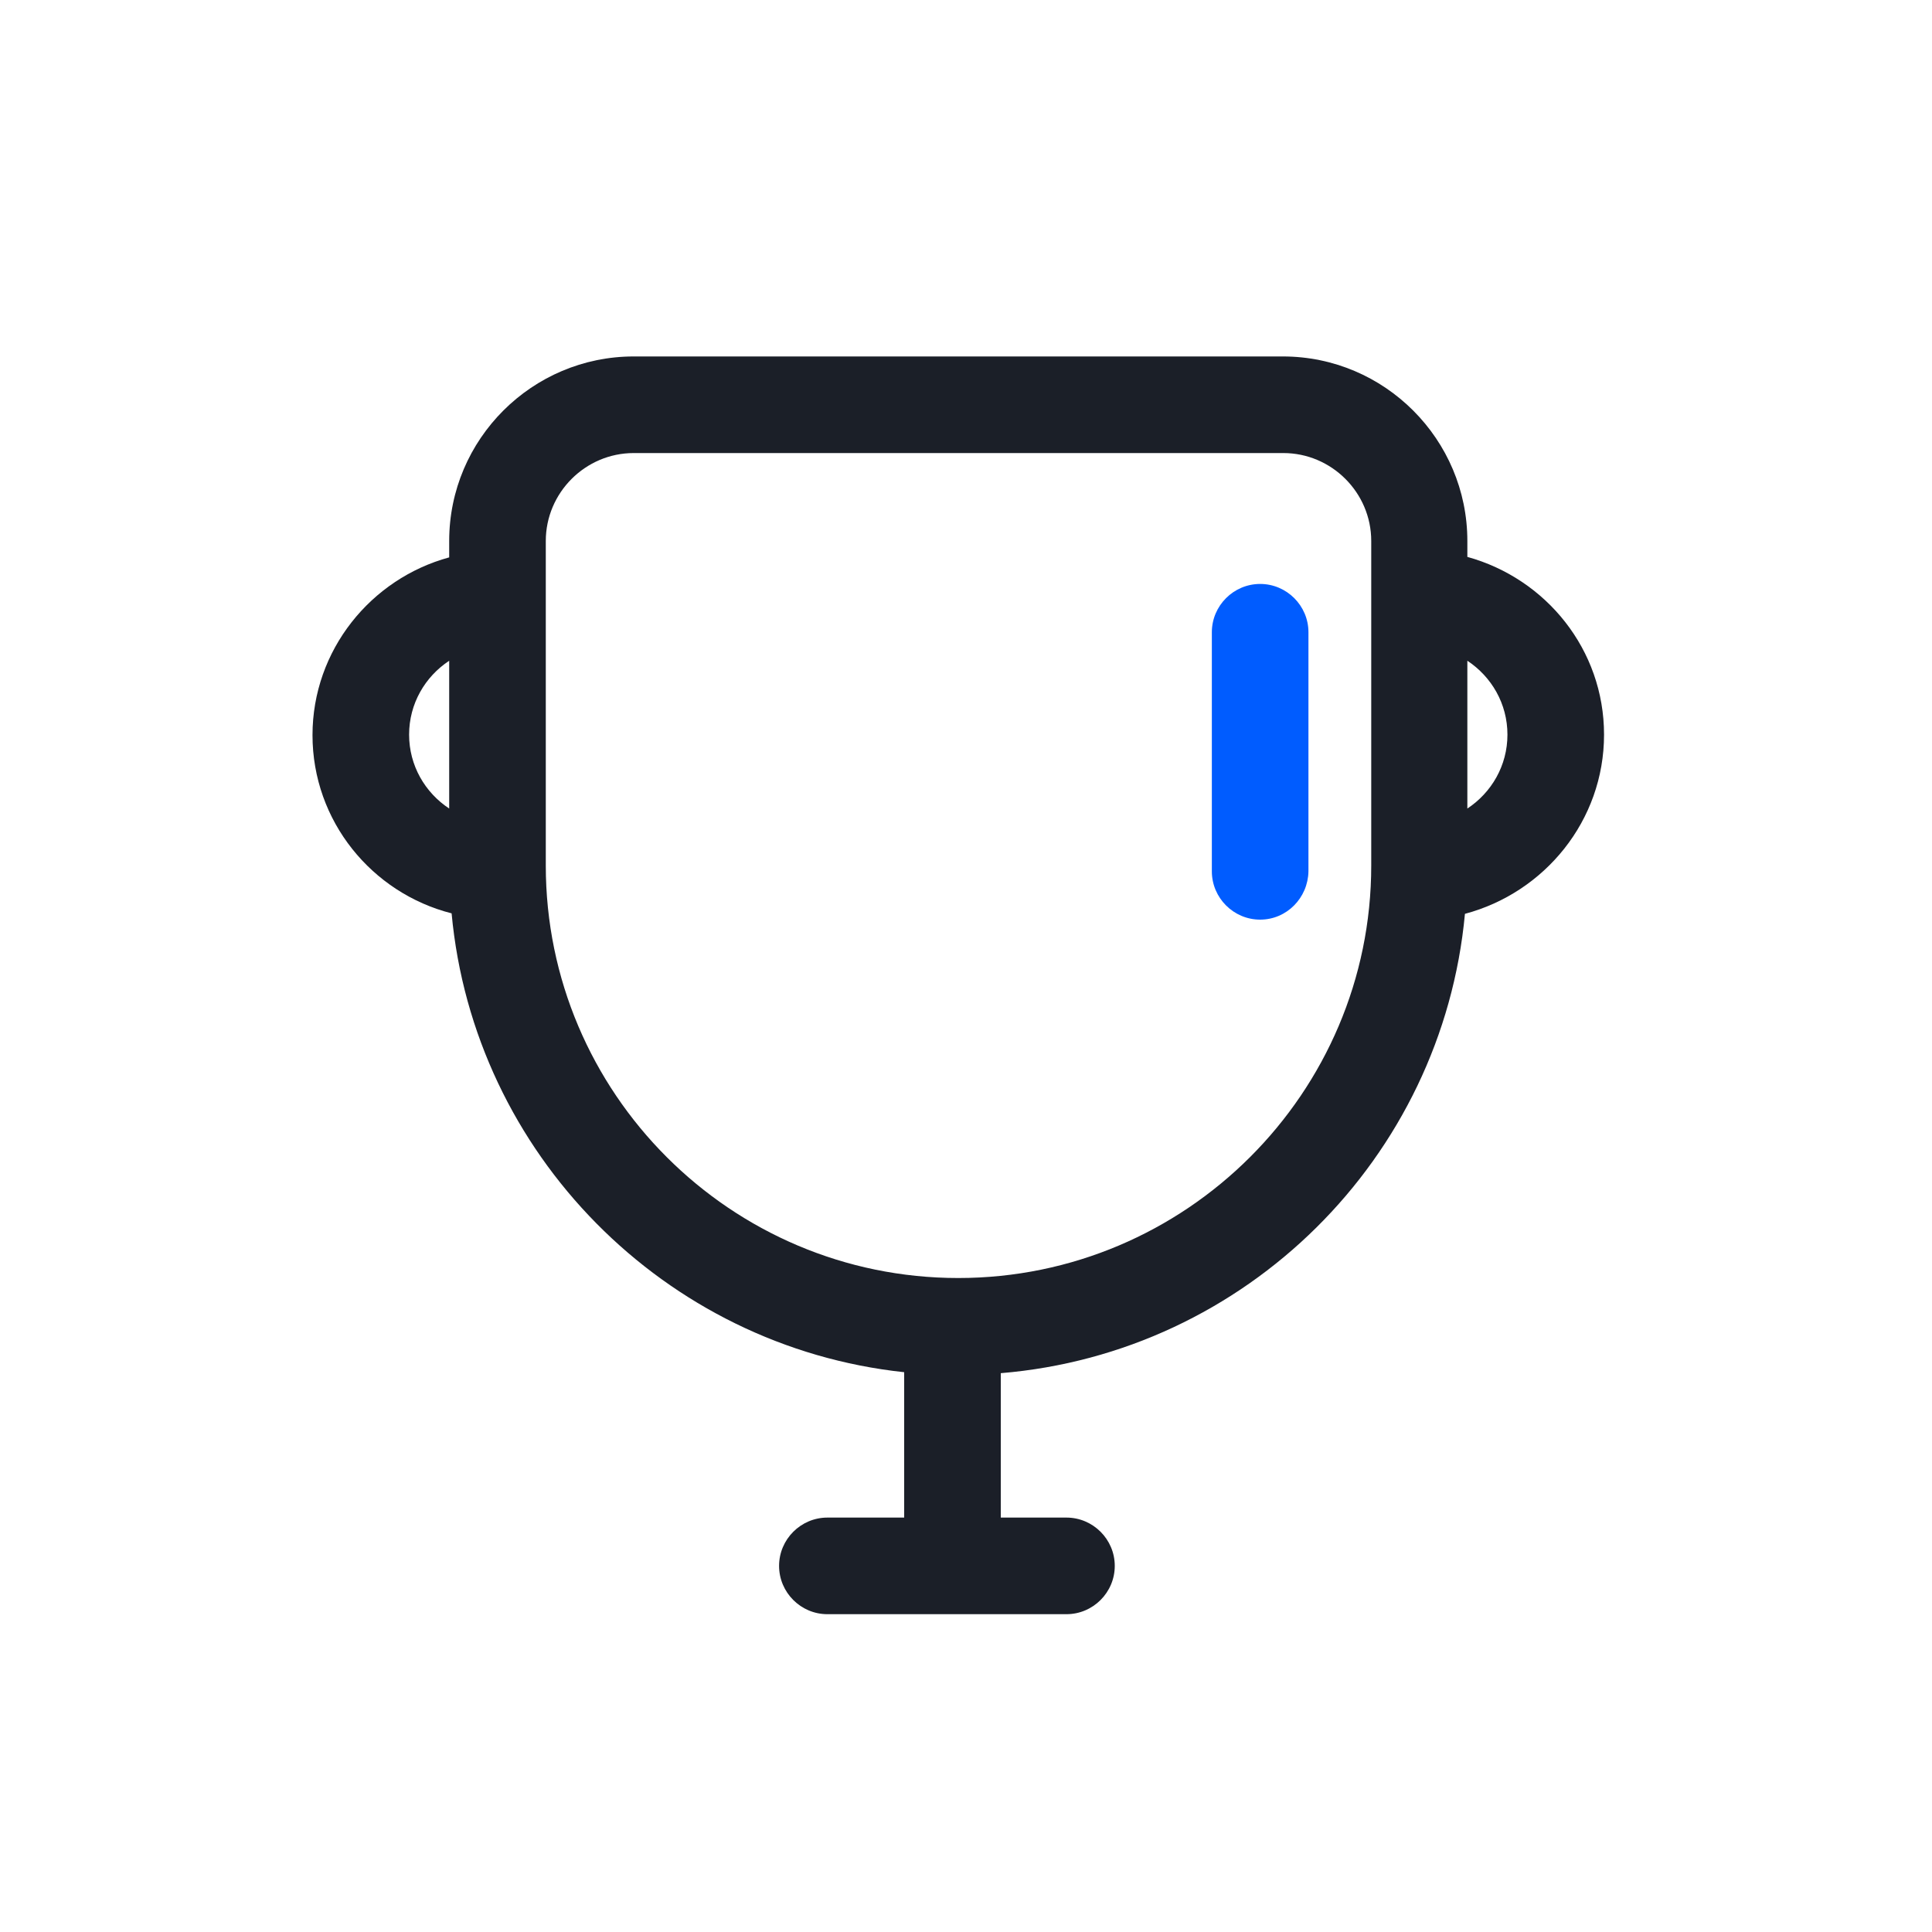
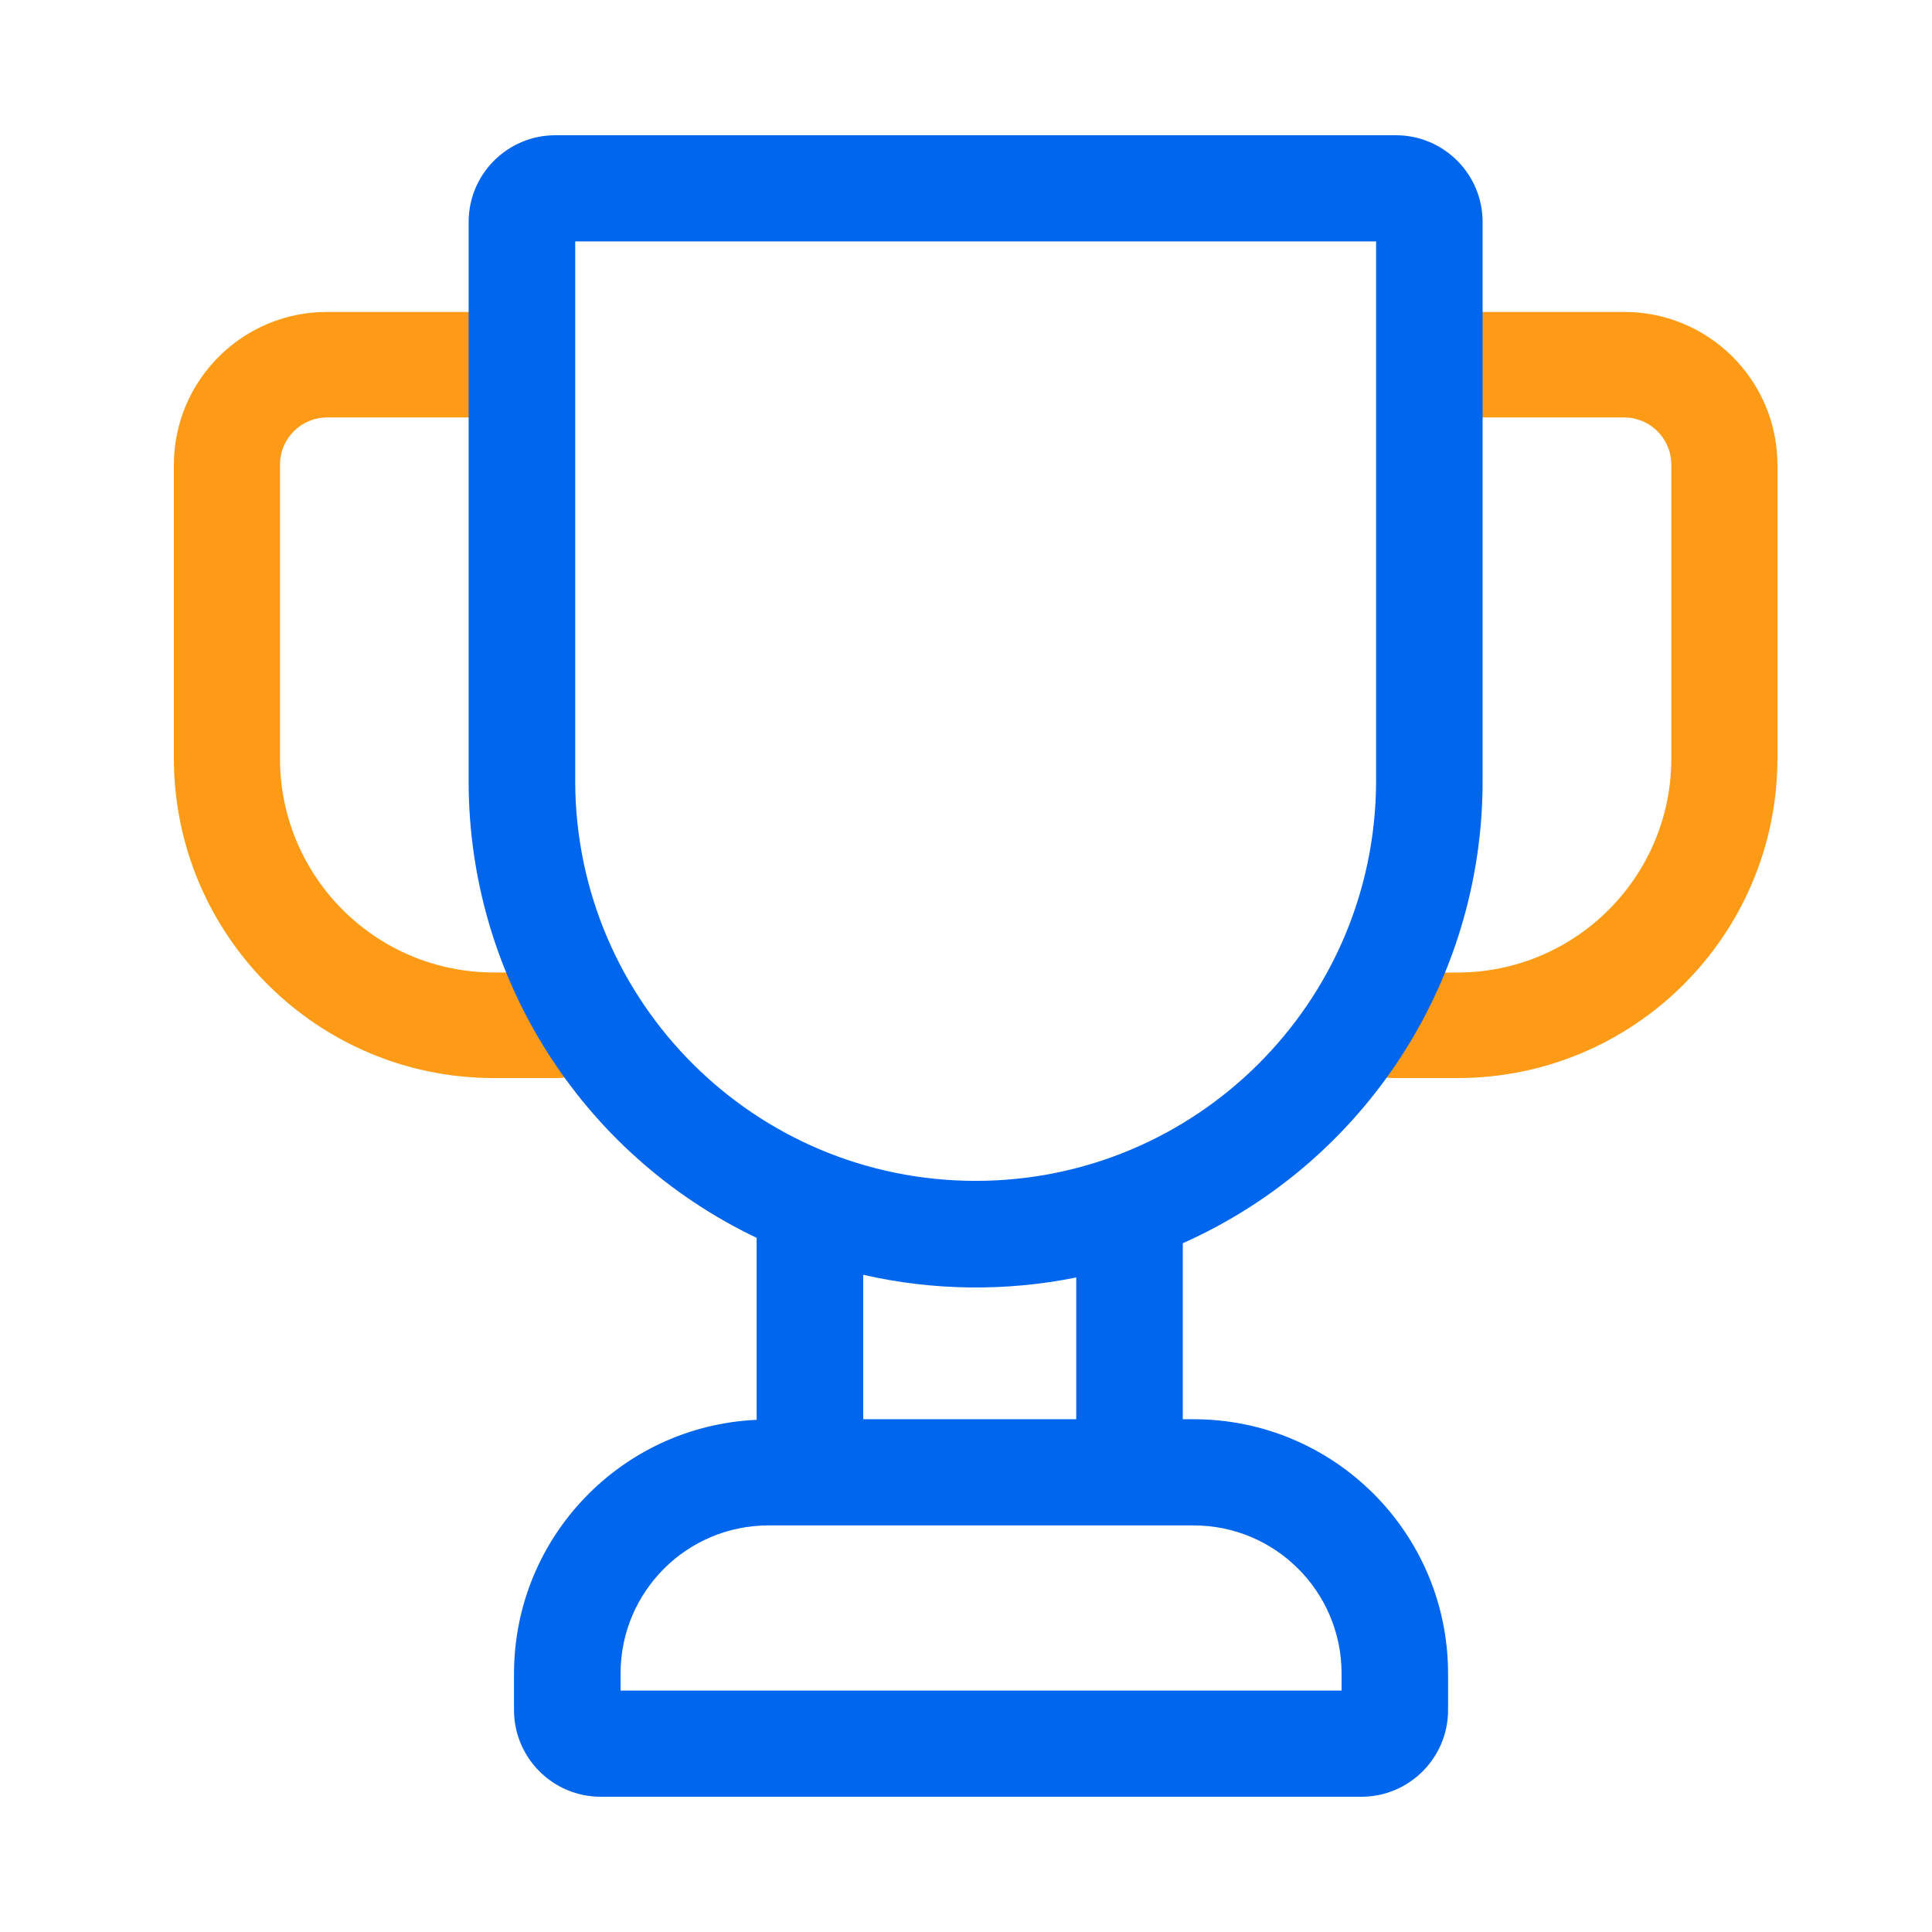
- <svg xmlns="http://www.w3.org/2000/svg" t="1659804713972" class="icon" viewBox="0 0 1024 1024" version="1.1" p-id="1121" width="200" height="200">
-   <path d="M667.904 487.424c-14.08 0-25.6-11.52-25.6-25.6v-126.72c0-14.08 11.52-25.6 25.6-25.6s25.6 11.52 25.6 25.6v126.72c-0.256 14.08-11.52 25.6-25.6 25.6z" fill="#005CFF" p-id="1122" />
-   <path d="M850.176 389.376c0-45.056-30.72-82.688-72.448-94.208v-8.448c0-53.76-43.776-97.792-97.792-97.792H335.872c-53.76 0-97.792 43.776-97.792 97.792v8.704c-41.472 11.264-72.448 49.152-72.448 94.208 0 45.568 31.488 83.712 73.728 94.464 11.776 127.488 112.896 229.632 239.872 243.2v77.056h-40.704c-14.08 0-25.6 11.52-25.6 25.6s11.52 25.6 25.6 25.6h126.72c14.08 0 25.6-11.52 25.6-25.6s-11.52-25.6-25.6-25.6h-34.816v-76.544c130.048-10.752 233.984-113.92 246.016-243.456 42.24-11.264 73.728-49.408 73.728-94.976z m-633.344 0c0-16.384 8.448-30.72 21.248-39.168v78.336c-12.8-8.448-21.248-22.784-21.248-39.168z m291.072 288c-120.576 0-218.624-98.048-218.624-218.624V286.72c0-25.6 20.992-46.592 46.592-46.592h344.32c25.6 0 46.592 20.992 46.592 46.592v172.032c0 120.576-98.304 218.624-218.88 218.624z m269.824-248.832v-78.336c12.8 8.448 21.248 22.784 21.248 39.168s-8.448 30.72-21.248 39.168z" fill="#1B1F28" p-id="1123" />
+ <svg xmlns="http://www.w3.org/2000/svg" t="1666146512640" class="icon" viewBox="0 0 1024 1024" version="1.1" p-id="3709" width="200" height="200">
+   <path d="M772.239 571.392h-33.28a27.971 27.971 0 1 1 0-55.936h33.28a113.408 113.408 0 0 0 113.597-112.963V246.149a24.98 24.98 0 0 0-25.021-24.883h-84.347a27.965 27.965 0 1 1 0-55.931h84.347A81.137 81.137 0 0 1 942.08 246.149v156.319a169.564 169.564 0 0 1-169.841 168.924z m-476.974 0h-33.28A169.564 169.564 0 0 1 92.16 402.468V246.149a81.137 81.137 0 0 1 81.265-80.814h84.347a27.965 27.965 0 1 1 0 55.931H173.425a24.98 24.98 0 0 0-25.021 24.883v156.319a113.408 113.408 0 0 0 113.597 112.963h33.28a27.971 27.971 0 1 1-0.015 55.962z" fill="#FD9A16" p-id="3710" />
+   <path d="M785.812 414.561v-297.011A45.988 45.988 0 0 0 739.799 71.68H294.4a45.988 45.988 0 0 0-46.013 45.86v297.011a268.099 268.099 0 0 0 152.653 241.531v96.456a134.738 134.738 0 0 0-128.599 134.17v19.743A45.988 45.988 0 0 0 318.464 952.32h403.036a45.988 45.988 0 0 0 46.008-45.865v-19.743a134.861 134.861 0 0 0-134.922-134.487h-5.693V658.944a268.119 268.119 0 0 0 158.92-244.383z m-480.942 0V127.969h424.484v286.592a212.244 212.244 0 0 1-424.484 0z m406.185 472.146v9.334H328.919v-9.334a78.428 78.428 0 0 1 78.464-78.208h225.208a78.428 78.428 0 0 1 78.464 78.208z m-140.621-134.487H457.518v-76.549a268.744 268.744 0 0 0 112.916 1.408v75.141z" fill="#0066ed" p-id="3711" />
</svg>
